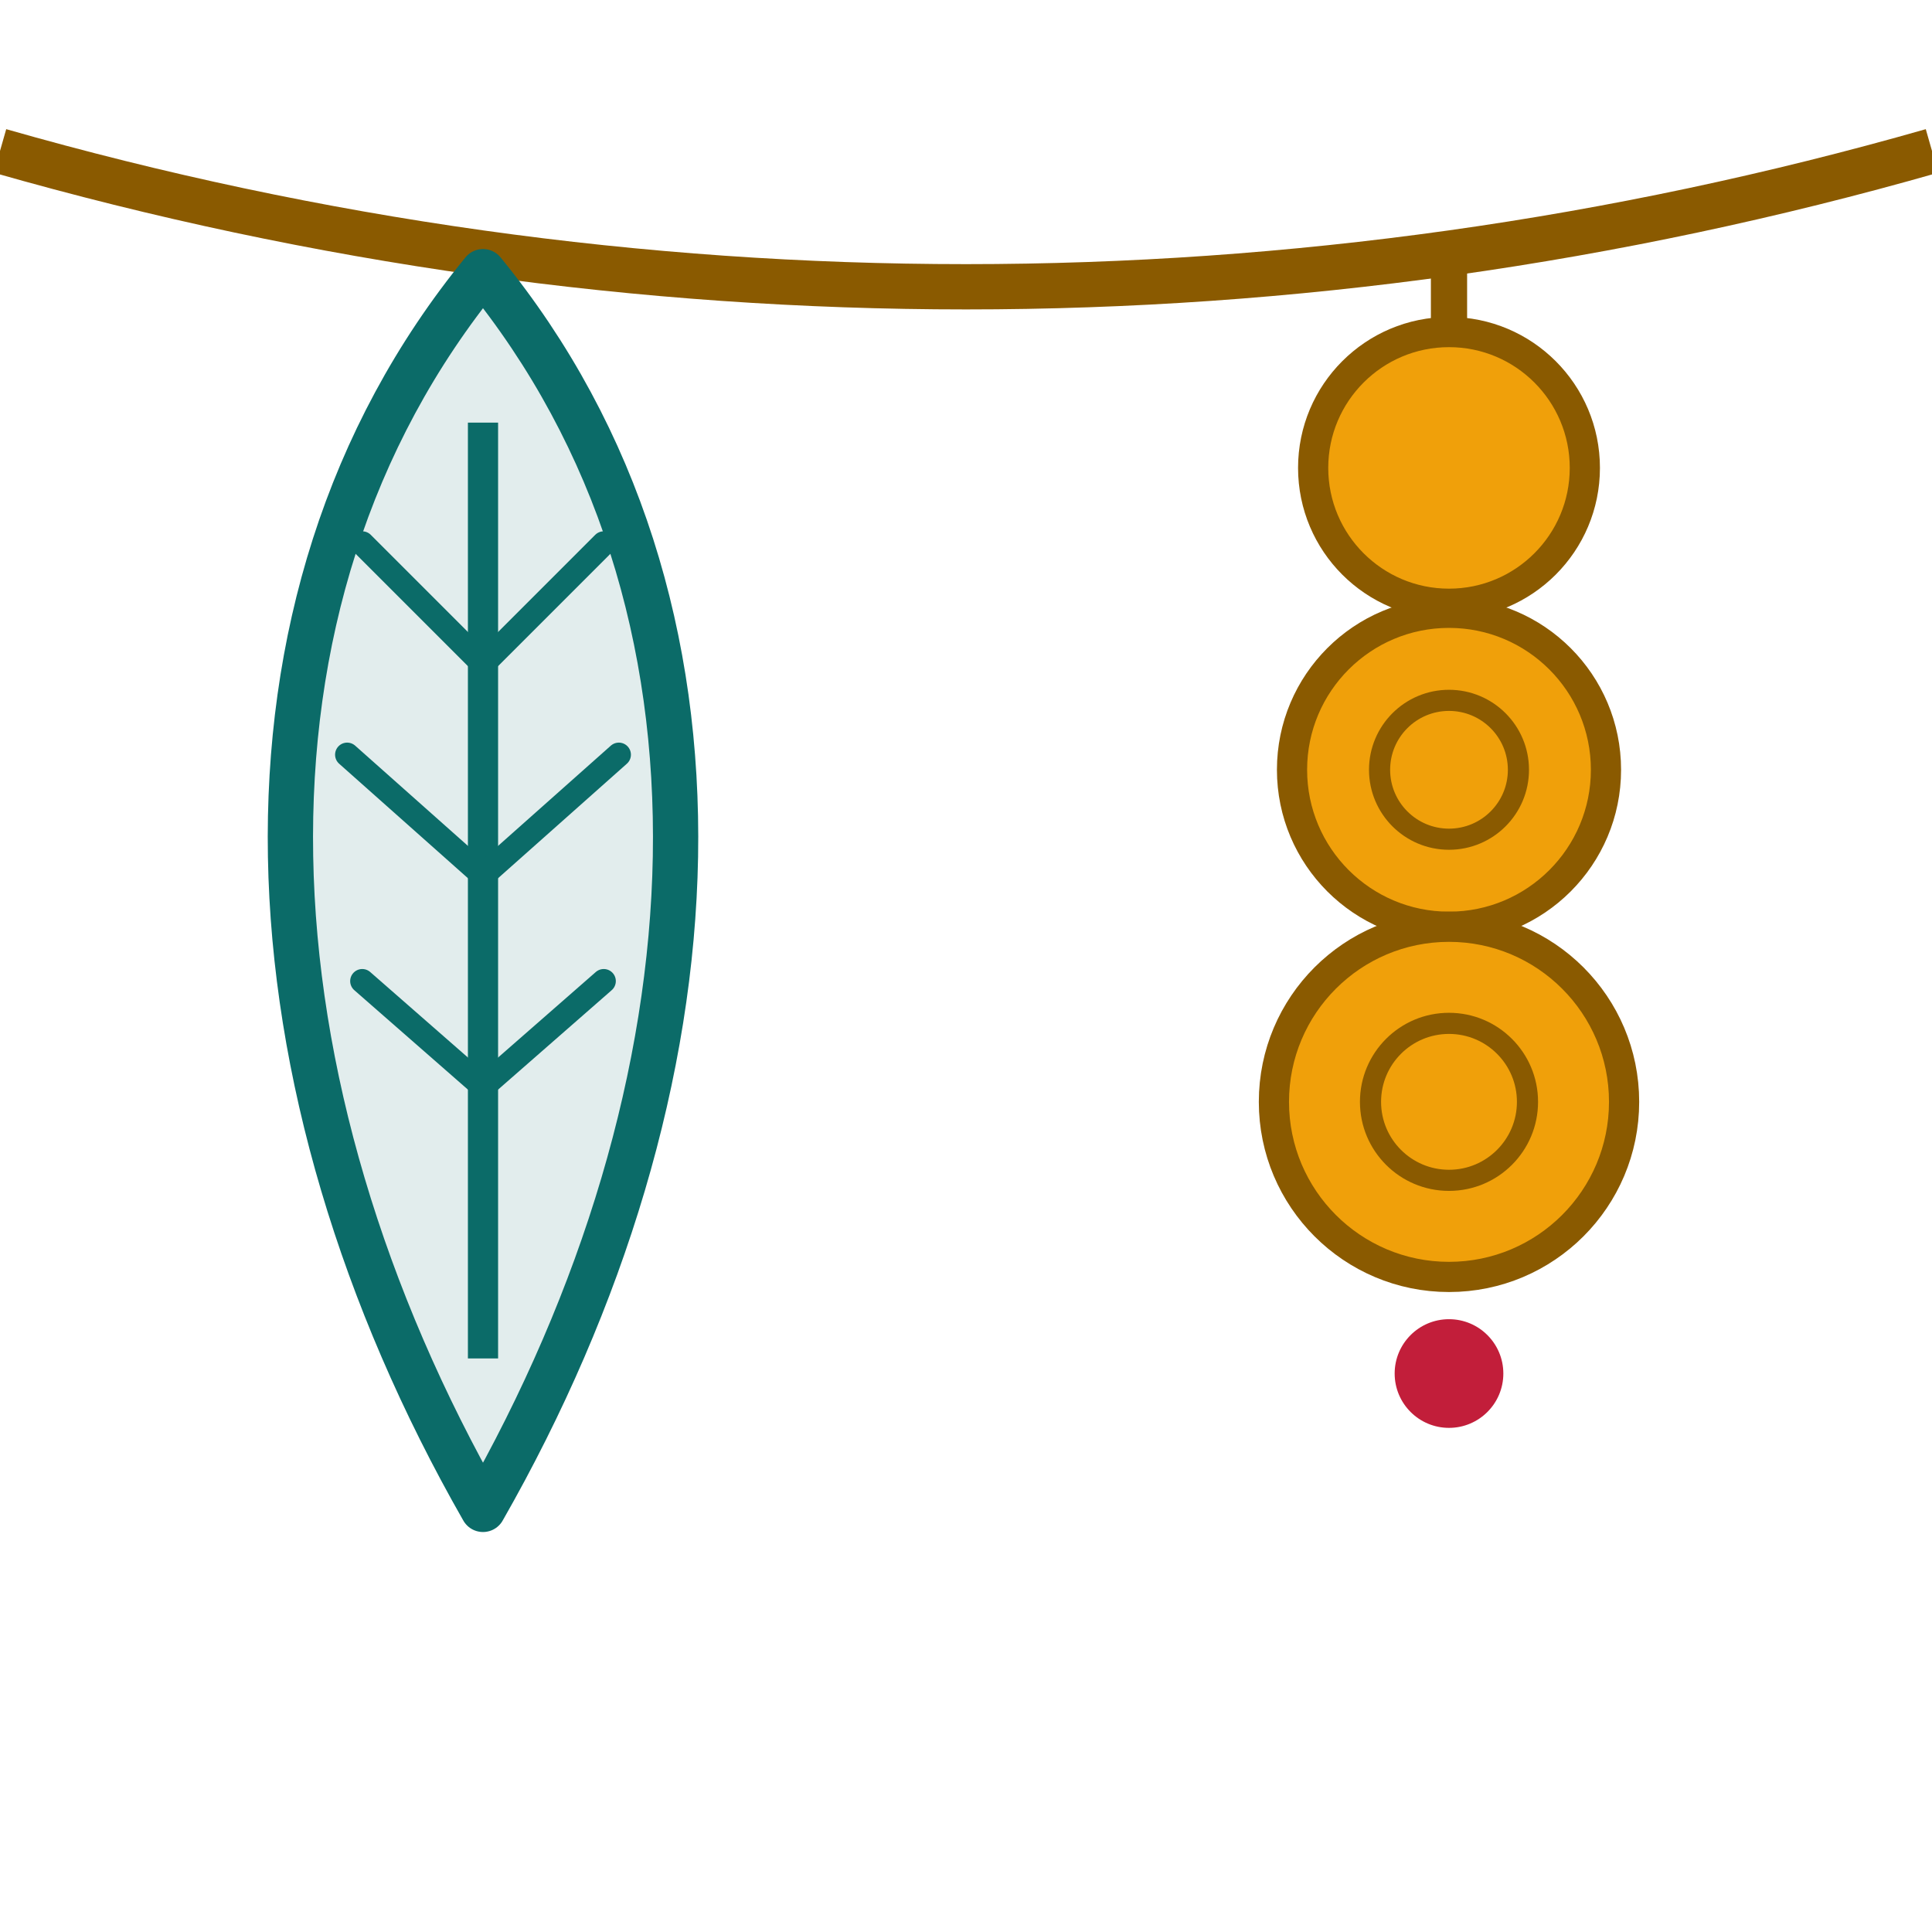
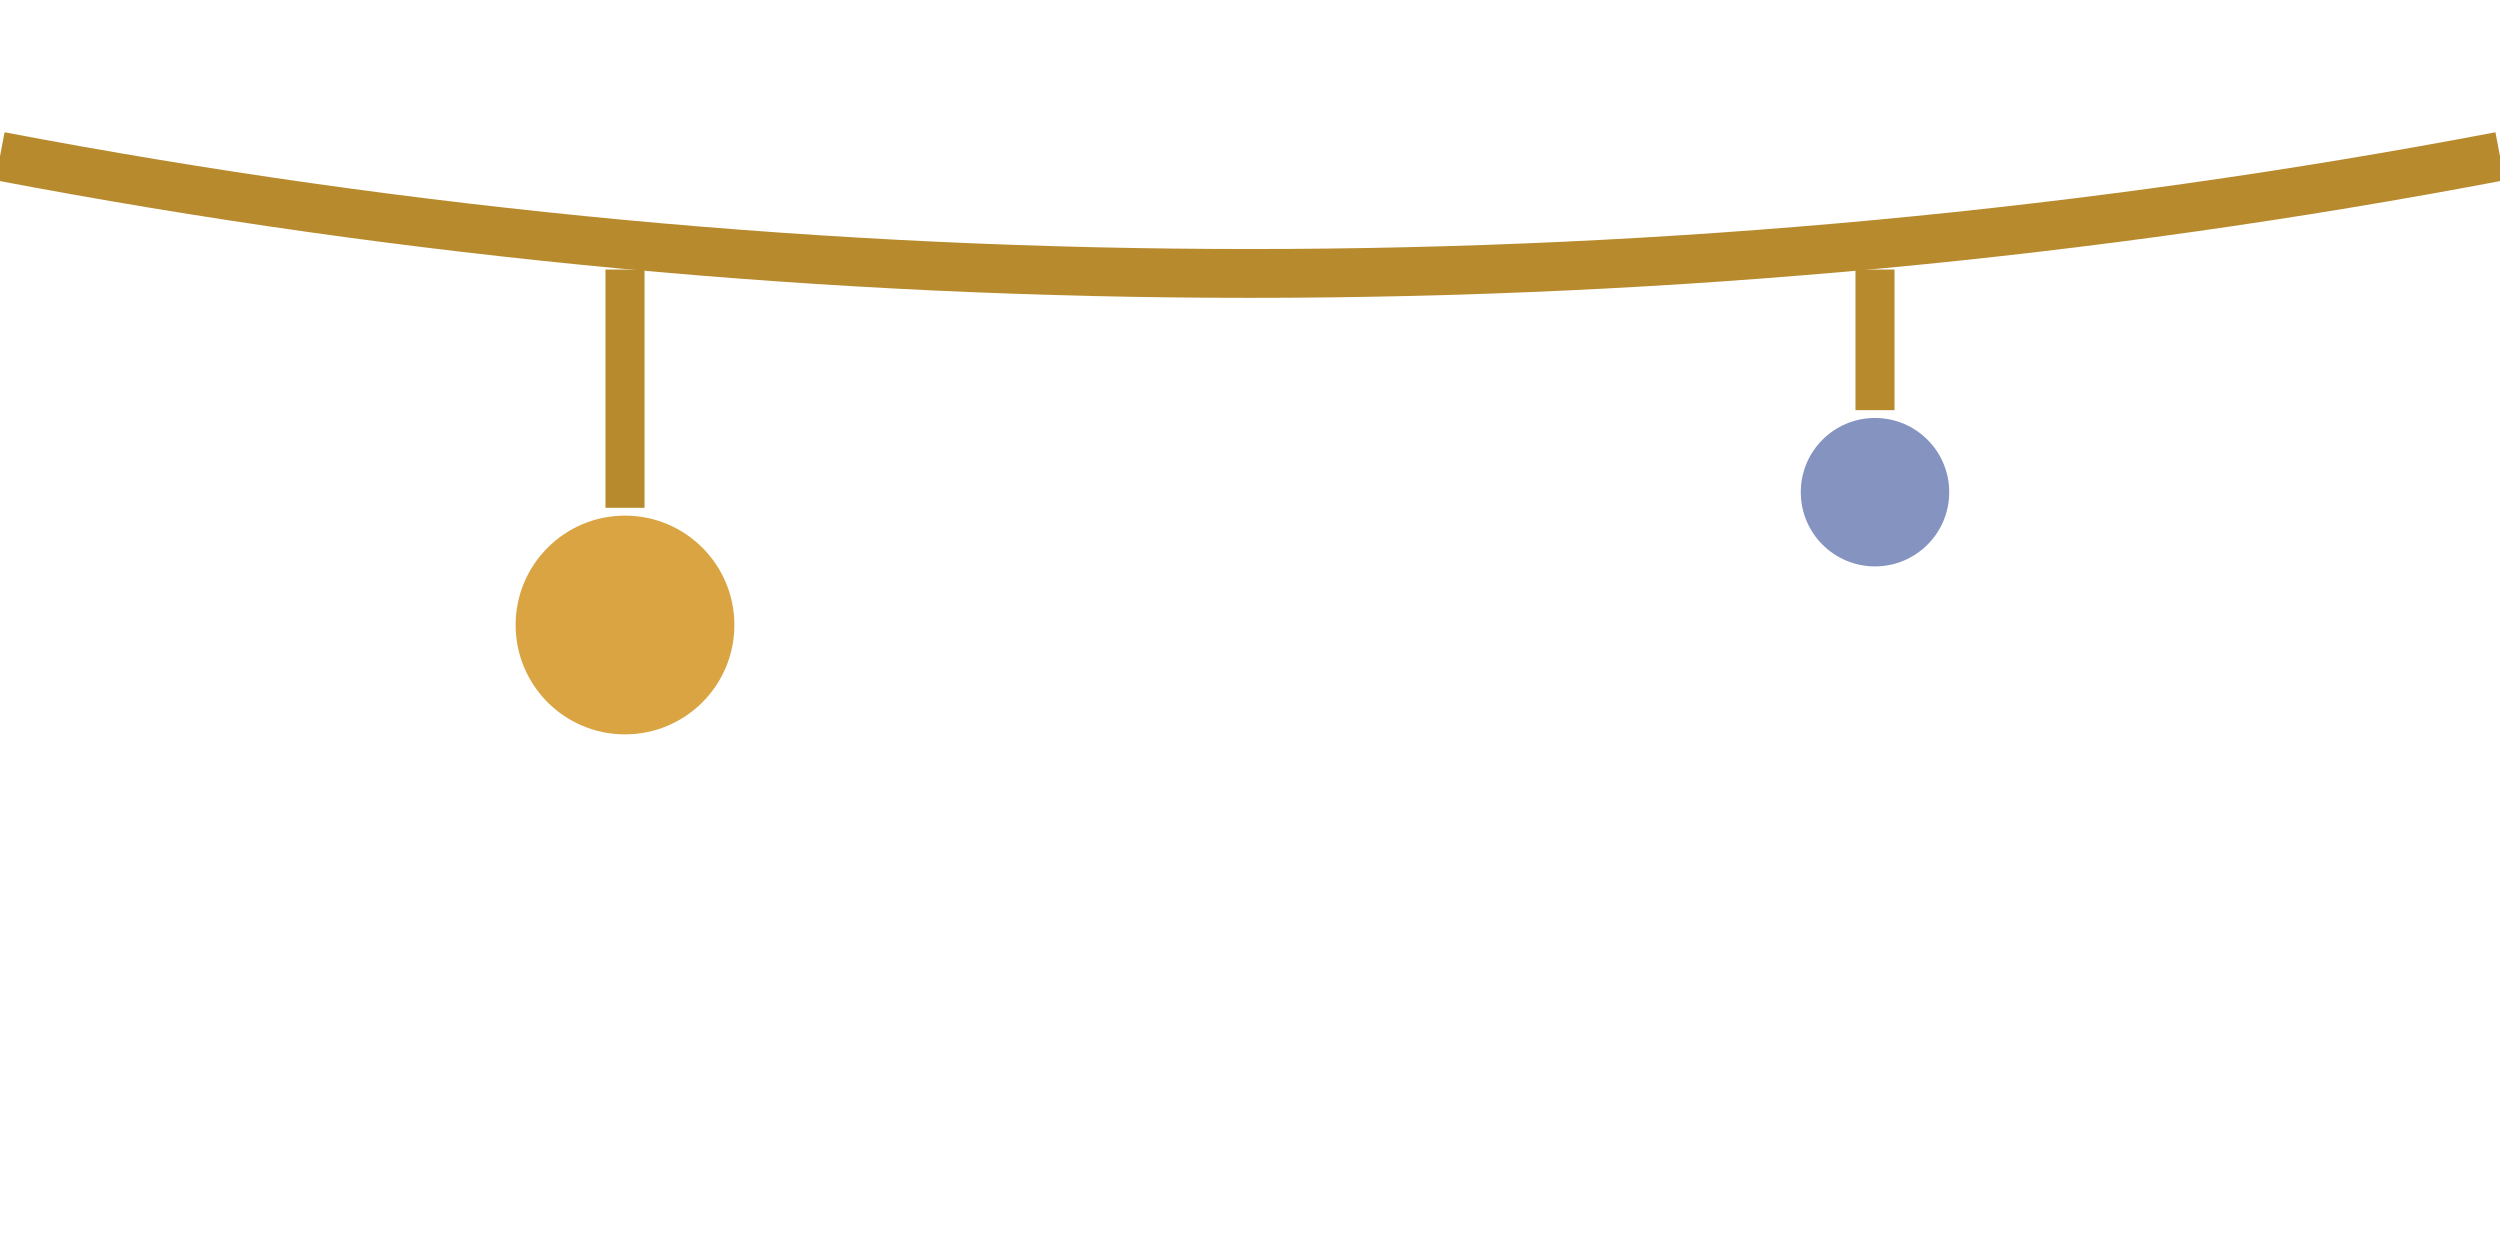
- <svg xmlns="http://www.w3.org/2000/svg" width="64" height="64" viewBox="0 0 64 64">
-   <path d="M0 5 C21 11 43 11 64 5" fill="none" stroke="#8A5A00" stroke-width="1.5" />
-   <path d="M16 9 C7 20 8 36 16 50 C24 36 25 20 16 9 Z" fill="#0B6B68" fill-opacity="0.12" stroke="#0B6B68" stroke-width="1.5" stroke-linejoin="round" />
-   <path d="M16 14 L16 45" fill="none" stroke="#0B6B68" stroke-width="1" />
-   <path d="M16 22 L12 18 M16 29 L11.5 25 M16 36 L12 32.5 M16 22 L20 18 M16 29 L20.5 25 M16 36 L20 32.5" fill="none" stroke="#0B6B68" stroke-width="0.8" stroke-linecap="round" />
-   <path d="M48 8 L48 11" stroke="#8A5A00" stroke-width="1.2" />
-   <circle cx="48" cy="15.5" r="4.5" fill="#F0A00A" stroke="#8A5A00" stroke-width="1" />
-   <circle cx="48" cy="25.5" r="5.2" fill="#F0A00A" stroke="#8A5A00" stroke-width="1" />
-   <circle cx="48" cy="25.5" r="2.3" fill="none" stroke="#8A5A00" stroke-width="0.7" />
-   <circle cx="48" cy="36.5" r="5.8" fill="#F0A00A" stroke="#8A5A00" stroke-width="1" />
-   <circle cx="48" cy="36.5" r="2.6" fill="none" stroke="#8A5A00" stroke-width="0.7" />
-   <circle cx="48" cy="45.5" r="1.8" fill="#C21E3A" />
+ <svg xmlns="http://www.w3.org/2000/svg" width="64" height="32" viewBox="0 0 64 32">
+   <path d="M0 4 C21 8 43 8 64 4" fill="none" stroke="#B88A2E" stroke-width="1.25" />
+   <path d="M16 6.9 V13" stroke="#B88A2E" stroke-width="1" />
+   <circle cx="16" cy="16" r="2.8" fill="#D9A441" />
+   <path d="M48 6.9 V10.5" stroke="#B88A2E" stroke-width="1" />
+   <circle cx="48" cy="12.6" r="1.9" fill="#1F3A8A" fill-opacity="0.55" />
</svg>
